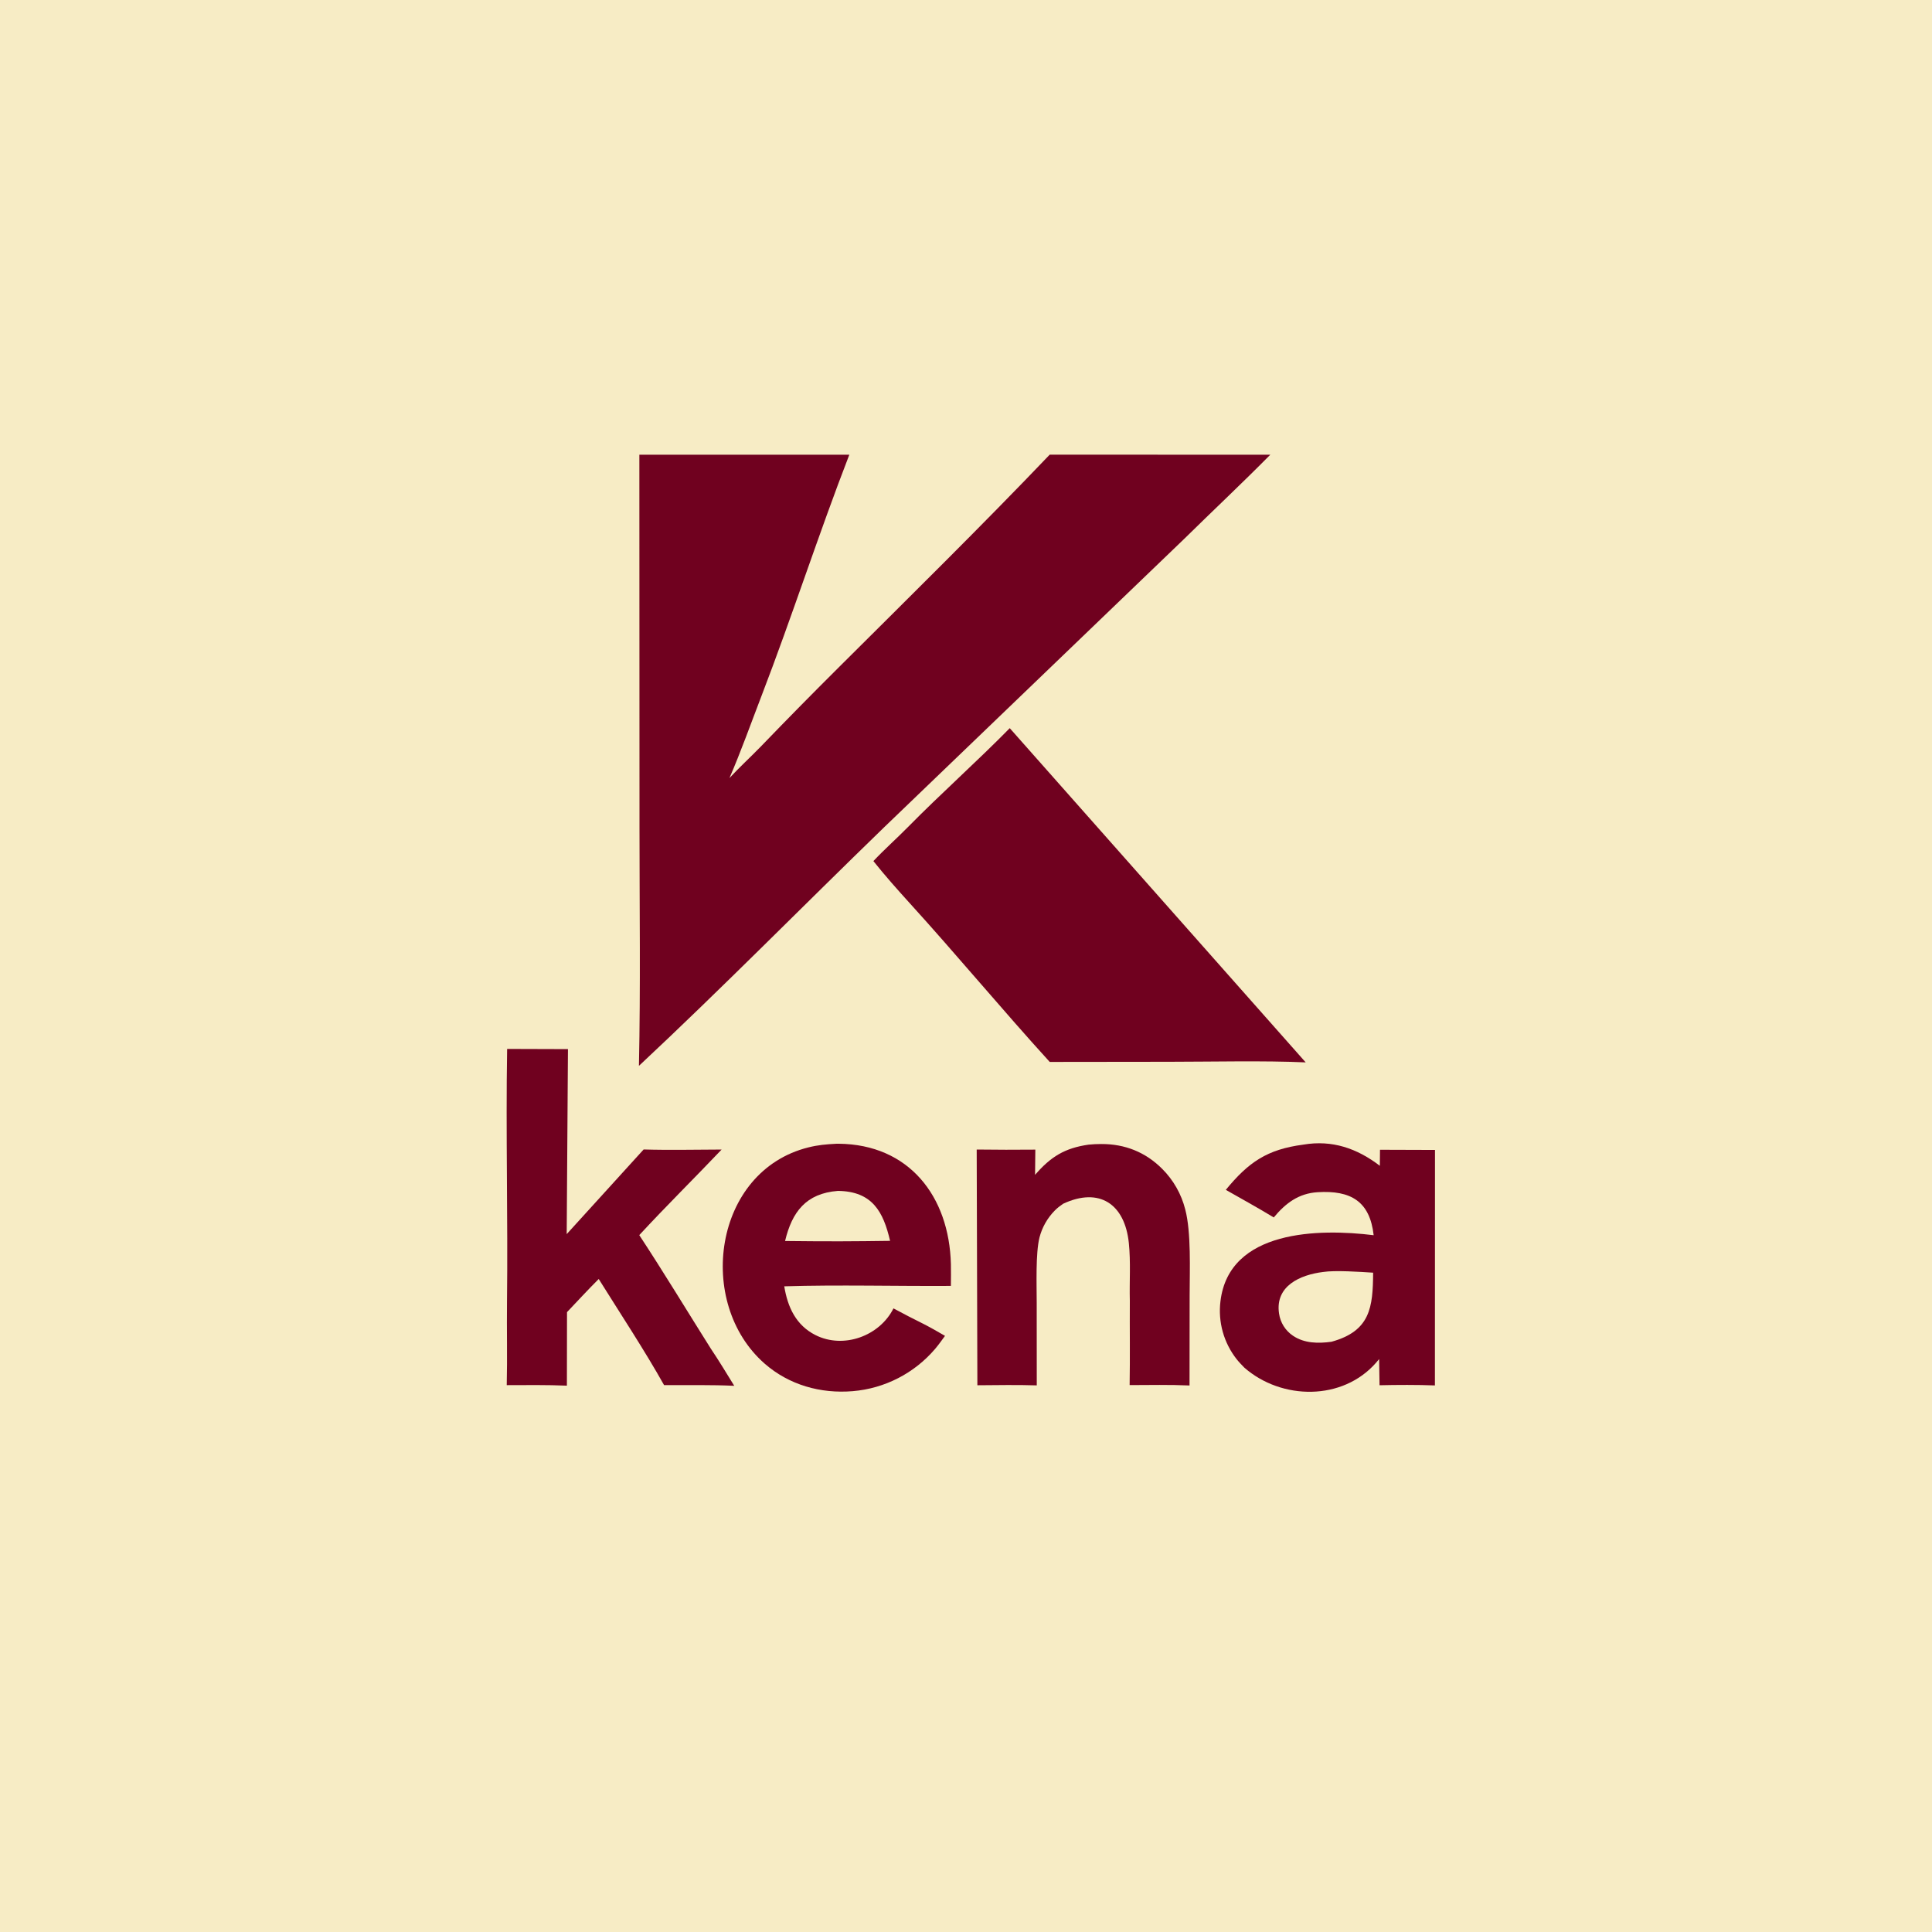
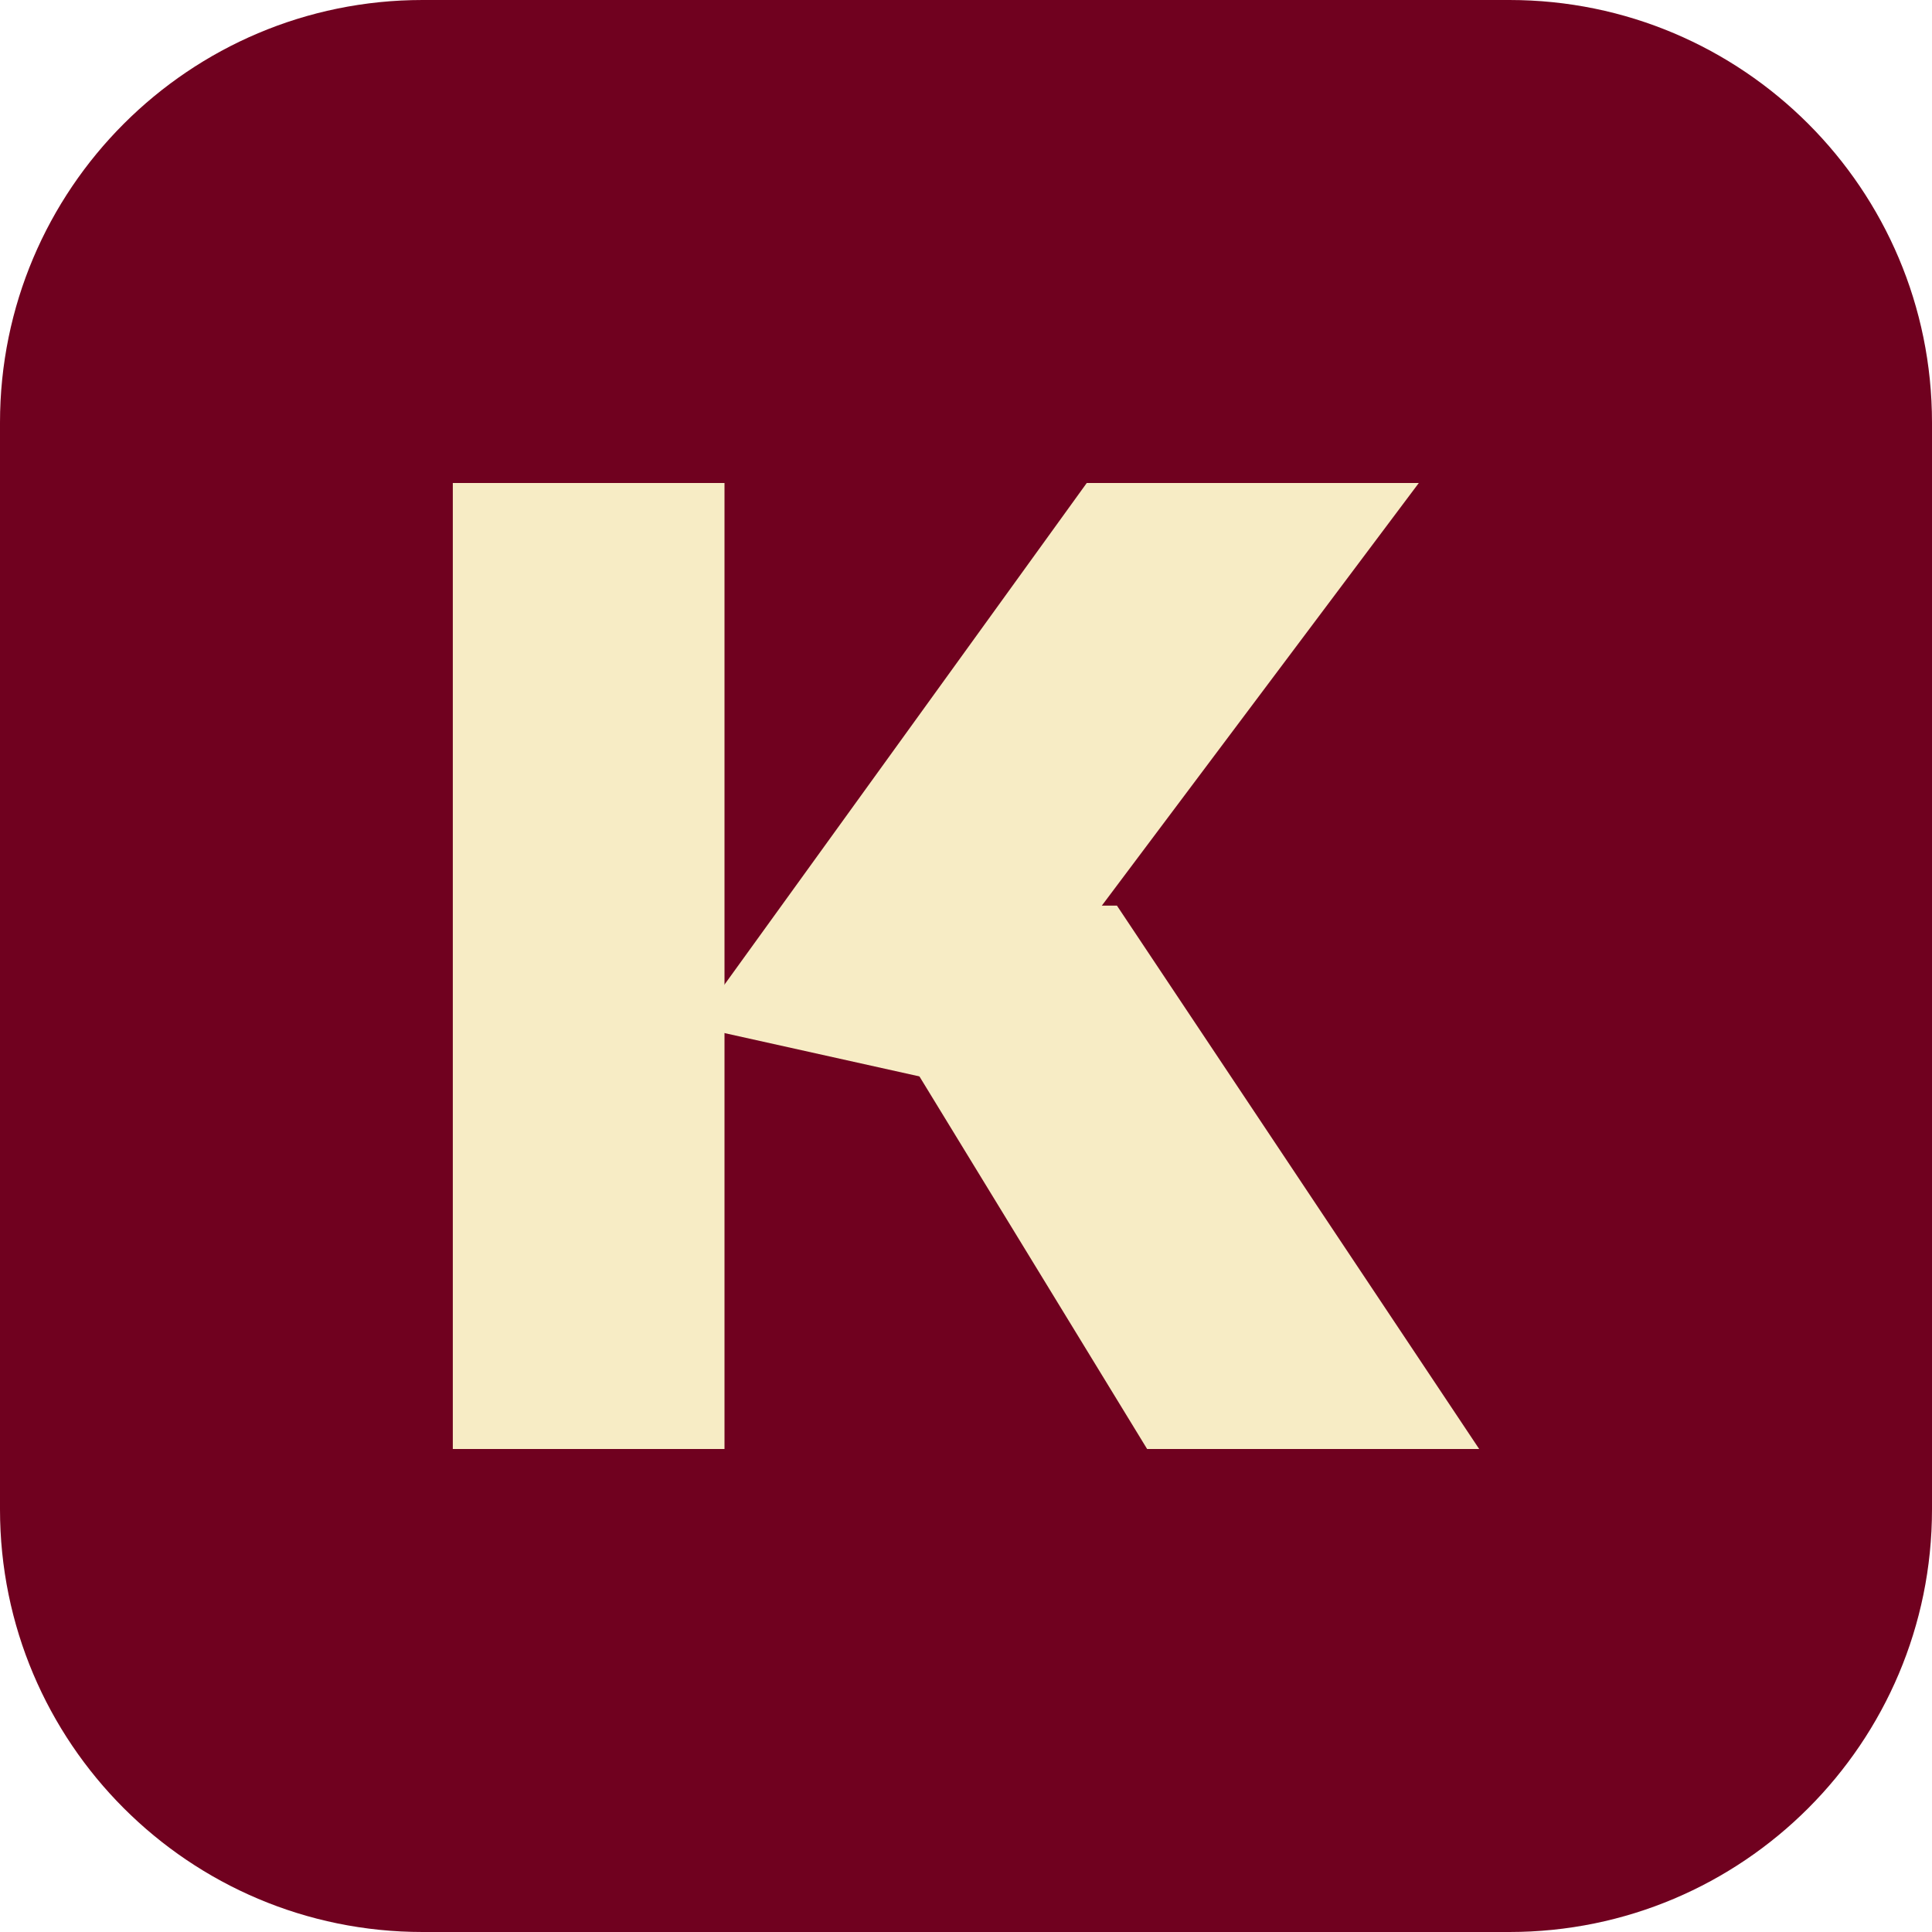
- <svg xmlns="http://www.w3.org/2000/svg" version="1.1" style="display: block;" viewBox="0 0 2048 2048" width="1024" height="1024" preserveAspectRatio="none">
-   <path transform="translate(0,0)" fill="rgb(247,236,197)" d="M 0 0 L 2048 0 L 2048 2048 L 0 2048 L 0 0 z" />
-   <path transform="translate(0,0)" fill="rgb(112,1,31)" d="M 1112.72 481.972 L 1346.58 482.01 C 1317.04 511.941 1285.48 541.52 1255.38 571.152 L 937.246 876.923 C 851.399 960.124 764.395 1048.48 677.297 1129.85 C 679.055 1047.01 677.892 960.865 677.891 877.784 L 677.75 482.021 L 900.314 482.023 C 867.71 566.196 839.551 653.706 807.092 738.055 C 796.003 766.869 785.506 796.474 773.243 824.791 C 783.28 813.883 795.548 802.599 806.151 791.718 C 833.883 762.933 861.925 734.448 890.271 706.268 C 963.853 632.996 1041.18 556.901 1112.72 481.972 z" />
-   <path transform="translate(0,0)" fill="rgb(112,1,31)" d="M 1070.38 771.887 L 1384.1 1126.17 C 1339.81 1124.18 1284.65 1125.51 1239.5 1125.53 L 1112.75 1125.68 C 1062.42 1070.41 1014.48 1012.57 964.184 957.212 C 951.171 942.889 937.883 927.89 925.834 912.789 C 937.025 900.829 950.395 888.97 961.99 877.186 C 997.02 841.587 1035.52 807.368 1070.38 771.887 z" />
-   <path transform="translate(0,0)" fill="rgb(112,1,31)" d="M 1381.56 1213.36 C 1412.28 1208.12 1438.67 1217.42 1462.69 1235.79 L 1462.86 1218.8 L 1521.15 1218.99 L 1521.07 1468.61 C 1503.15 1467.88 1480.21 1467.99 1462.37 1468.42 L 1461.93 1440.67 C 1460.94 1441.9 1459.93 1443.11 1458.89 1444.3 C 1423.33 1485.16 1358.67 1484.36 1319.07 1449.77 C 1316.3 1446.92 1313.32 1443.88 1310.87 1440.76 C 1297.19 1423.37 1291.03 1401.23 1293.75 1379.27 C 1302.92 1303.41 1398.39 1302.23 1456.13 1309.38 C 1452.12 1273.42 1431.86 1261.58 1396.62 1263.79 C 1376.62 1265.05 1362.79 1275.4 1350.23 1290.54 C 1333.92 1280.58 1316.08 1270.79 1299.41 1261.29 C 1323.43 1232.02 1343.14 1218.38 1381.56 1213.36 z" />
-   <path transform="translate(0,0)" fill="rgb(247,236,197)" d="M 1402.45 1348.36 C 1415.2 1346.37 1442.28 1348.22 1455.57 1349.09 C 1455.32 1385.78 1452.69 1410.95 1411.41 1422.32 C 1397.5 1424.24 1382.62 1424.1 1370.57 1415.91 C 1362.54 1410.51 1357.18 1401.95 1355.83 1392.36 C 1351.49 1363.03 1378.42 1351.34 1402.45 1348.36 z" />
-   <path transform="translate(0,0)" fill="rgb(112,1,31)" d="M 886.558 1212.43 C 887.39 1212.41 888.222 1212.4 889.054 1212.41 C 963.668 1213.12 1006.19 1268.19 1007.99 1339.97 C 1008.18 1347.67 1008.03 1355.41 1007.98 1363.11 C 950.43 1363.48 888.523 1361.79 831.346 1363.55 C 834.896 1385.5 843.738 1404.79 864.419 1415.23 C 894.197 1430.27 932.464 1416.24 947.118 1386.94 C 957.765 1392.69 968.514 1398.24 979.361 1403.61 C 987.187 1407.64 994.176 1411.66 1001.75 1416.07 C 998.447 1420.63 994.916 1425.55 991.299 1429.84 C 969.25 1455.72 937.87 1471.84 903.992 1474.69 C 869.928 1477.55 836.445 1468.12 810.653 1445.58 C 737.11 1381.3 756.313 1241.56 856.677 1216.35 C 867.304 1213.68 875.68 1213.01 886.558 1212.43 z" />
-   <path transform="translate(0,0)" fill="rgb(247,236,197)" d="M 888.271 1262.4 C 924.671 1262.87 936.35 1284.42 943.524 1315.36 C 925.676 1315.63 907.826 1315.79 889.976 1315.85 C 870.718 1315.86 851.46 1315.75 832.204 1315.51 C 839.564 1284.78 854.271 1265.01 888.271 1262.4 z" />
-   <path transform="translate(0,0)" fill="rgb(112,1,31)" d="M 537.581 1111.91 L 602.057 1112.11 L 600.729 1308.22 L 682.278 1218.49 C 708.849 1219.3 738.185 1218.65 764.959 1218.57 C 735.892 1249.15 706.557 1278.02 677.65 1309.27 C 703.449 1348.49 728.294 1389.62 753.392 1429.45 C 762.003 1442.23 770.209 1455.87 778.336 1469.02 C 754.592 1467.89 727.87 1468.35 703.95 1468.3 C 684.014 1432.58 656.778 1391.19 634.663 1355.79 C 623.465 1366.94 612.003 1379.41 601.057 1390.92 L 600.938 1468.86 C 580.035 1467.94 558.151 1468.26 537.163 1468.31 C 537.881 1438.86 537.095 1409.05 537.443 1379.58 C 538.49 1290.79 536.076 1200.55 537.581 1111.91 z" />
-   <path transform="translate(0,0)" fill="rgb(112,1,31)" d="M 1154.02 1213.36 C 1158.45 1212.92 1162.9 1212.7 1167.35 1212.71 C 1192.36 1212.6 1214.2 1221.24 1231.95 1239.01 C 1243.88 1250.92 1252.35 1265.85 1256.45 1282.2 C 1262.82 1306.69 1261.12 1346.48 1261.06 1373.25 L 1260.95 1468.67 C 1240.39 1467.74 1218.16 1468.19 1197.46 1468.25 C 1197.98 1438.68 1197.48 1408.56 1197.67 1378.92 C 1197.15 1358.56 1198.71 1337.86 1196.61 1317.58 C 1192.29 1276.06 1165.21 1258.19 1126.96 1276.03 C 1123.56 1278.42 1121.05 1280.23 1118.11 1283.22 C 1110.3 1291.13 1104.71 1300.96 1101.91 1311.71 C 1097.68 1328.58 1098.95 1362.08 1098.95 1380.98 L 1099.02 1468.56 C 1078.41 1467.87 1056.76 1468.3 1036.06 1468.43 L 1035.34 1218.56 C 1056.05 1218.83 1076.77 1218.86 1097.49 1218.66 L 1097.21 1245.39 C 1113.84 1226.15 1128.71 1216.97 1154.02 1213.36 z" />
+ <svg xmlns="http://www.w3.org/2000/svg" viewBox="0 0 64 64">
+   <rect width="64" height="64" rx="14" fill="#70011F" />
+   <g transform="translate(-4 0)" fill="#F7ECC5">
+     <rect x="19" y="16" width="9" height="32" />
+     <polygon points="27,34 40,16 51,16 36,36" />
+     <polygon points="31,30 41,30 53,48 42,48" />
+   </g>
</svg>
